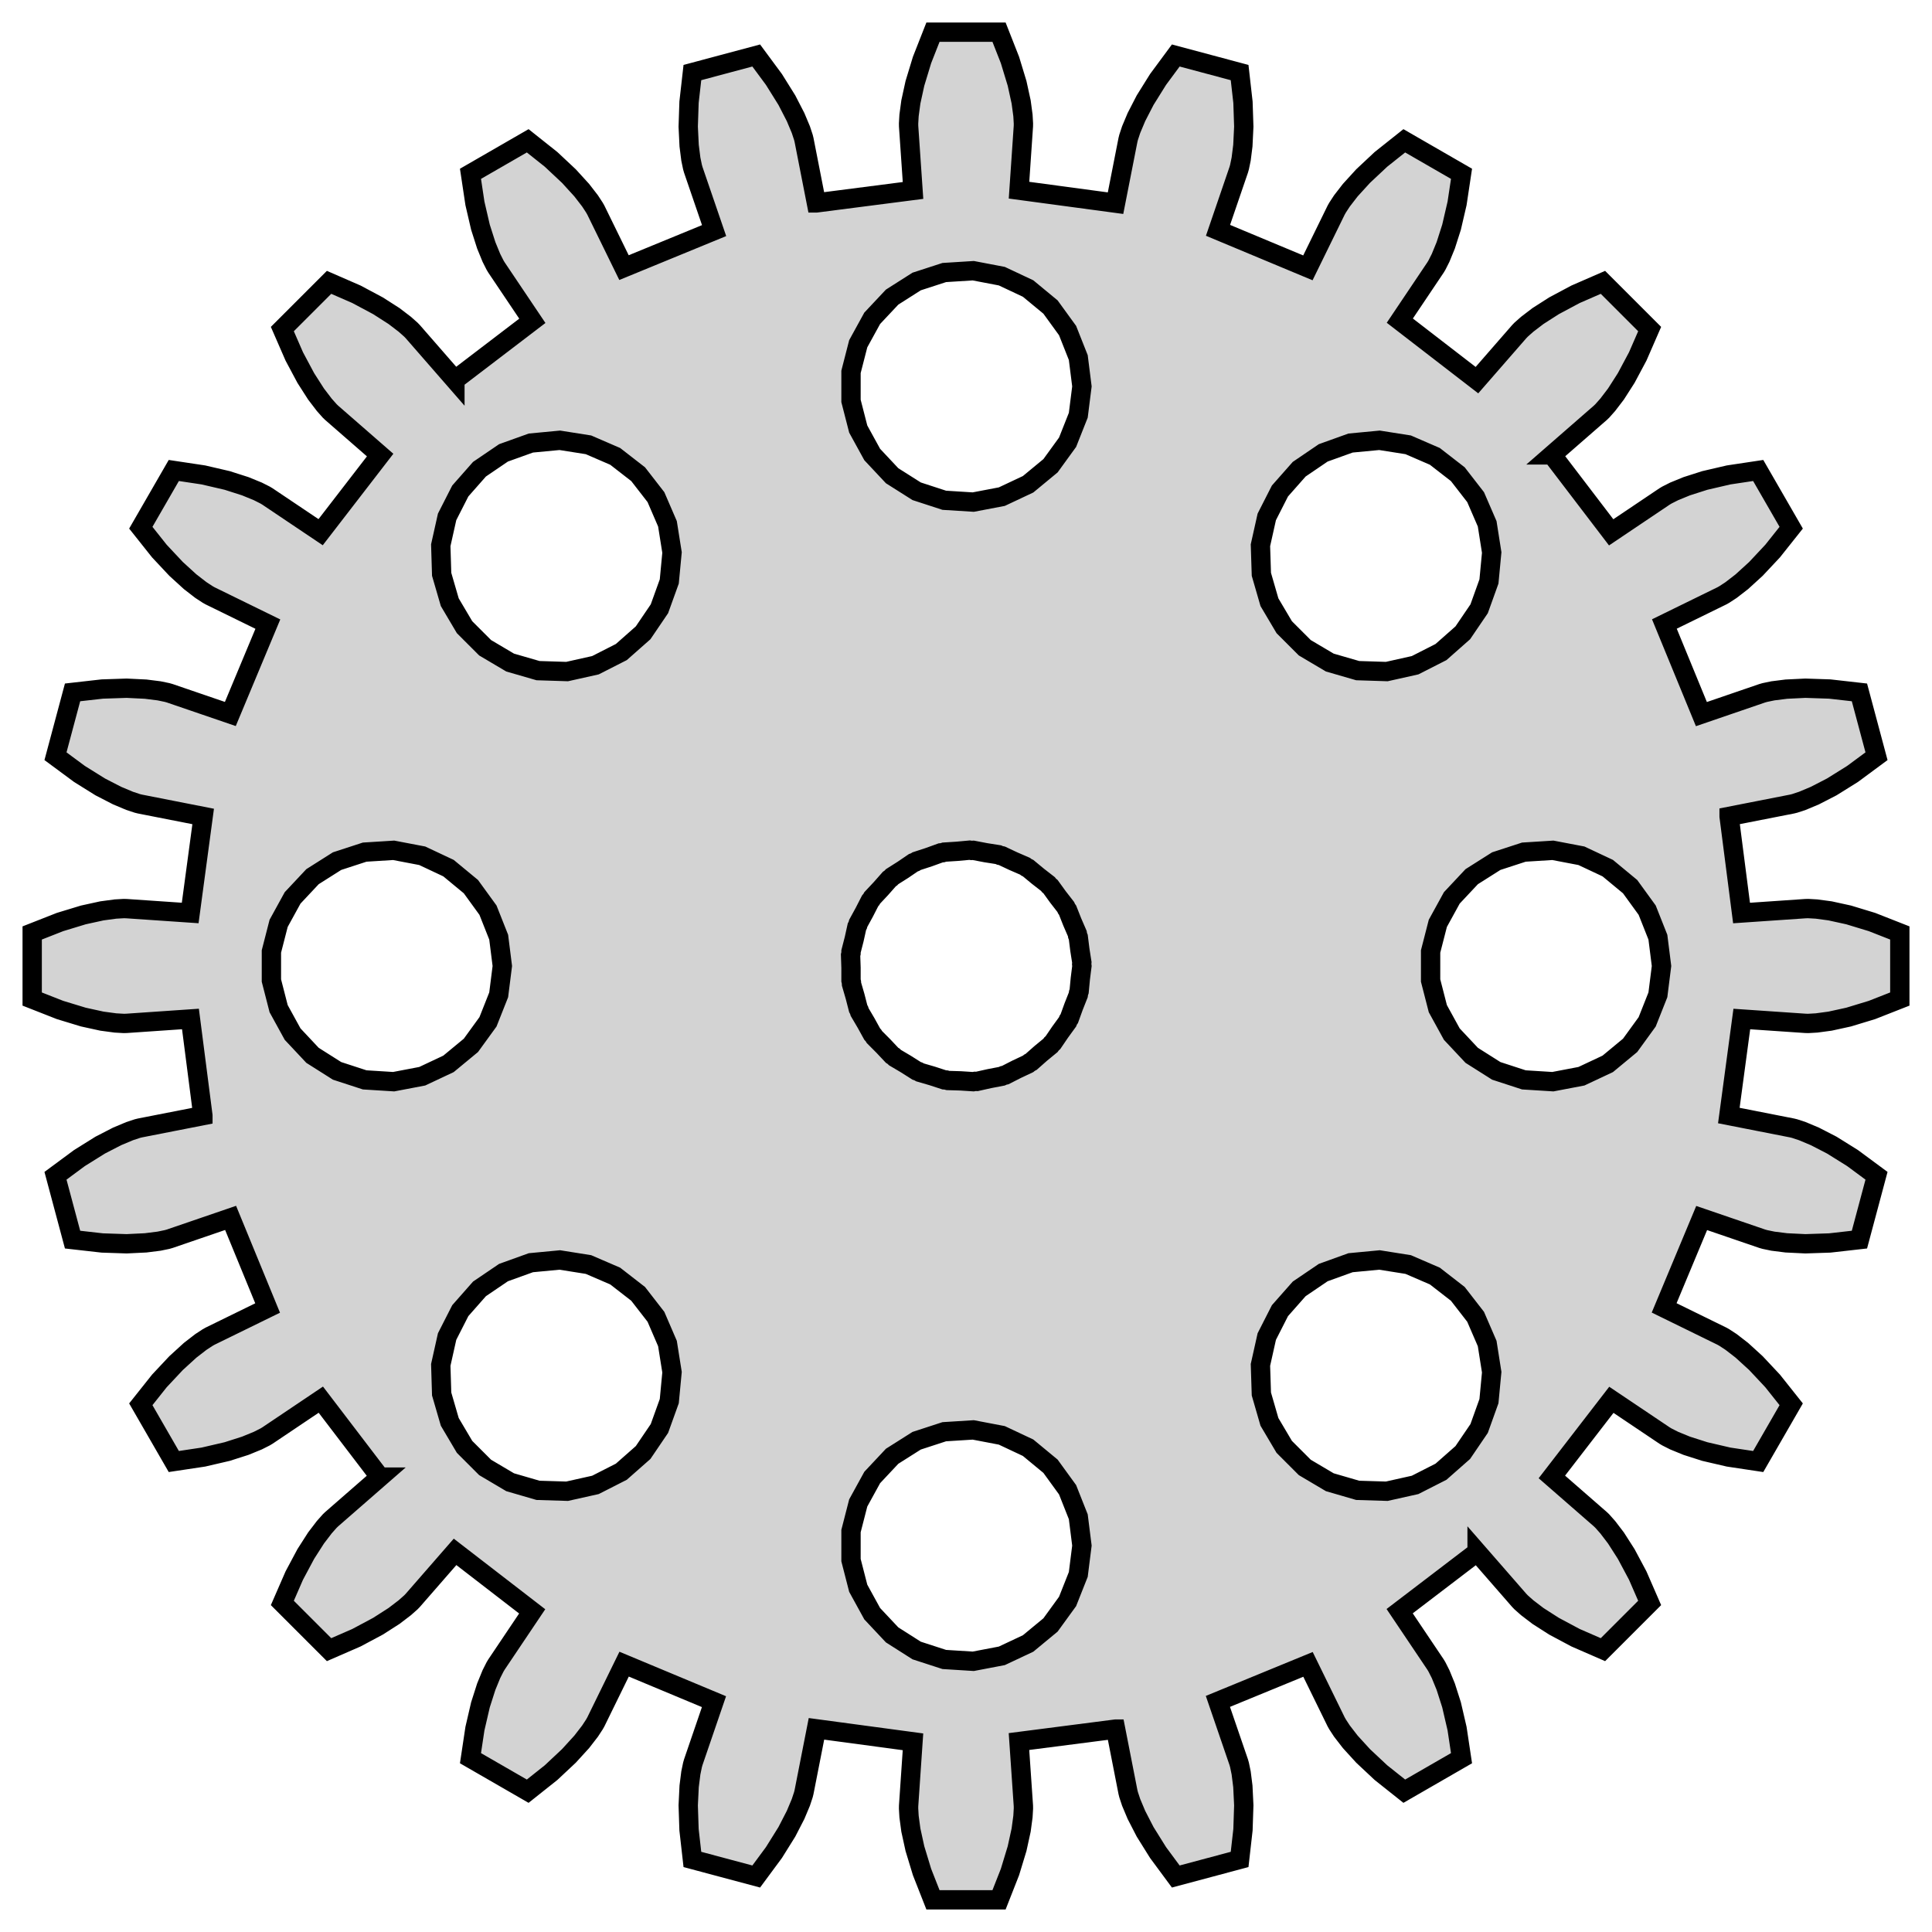
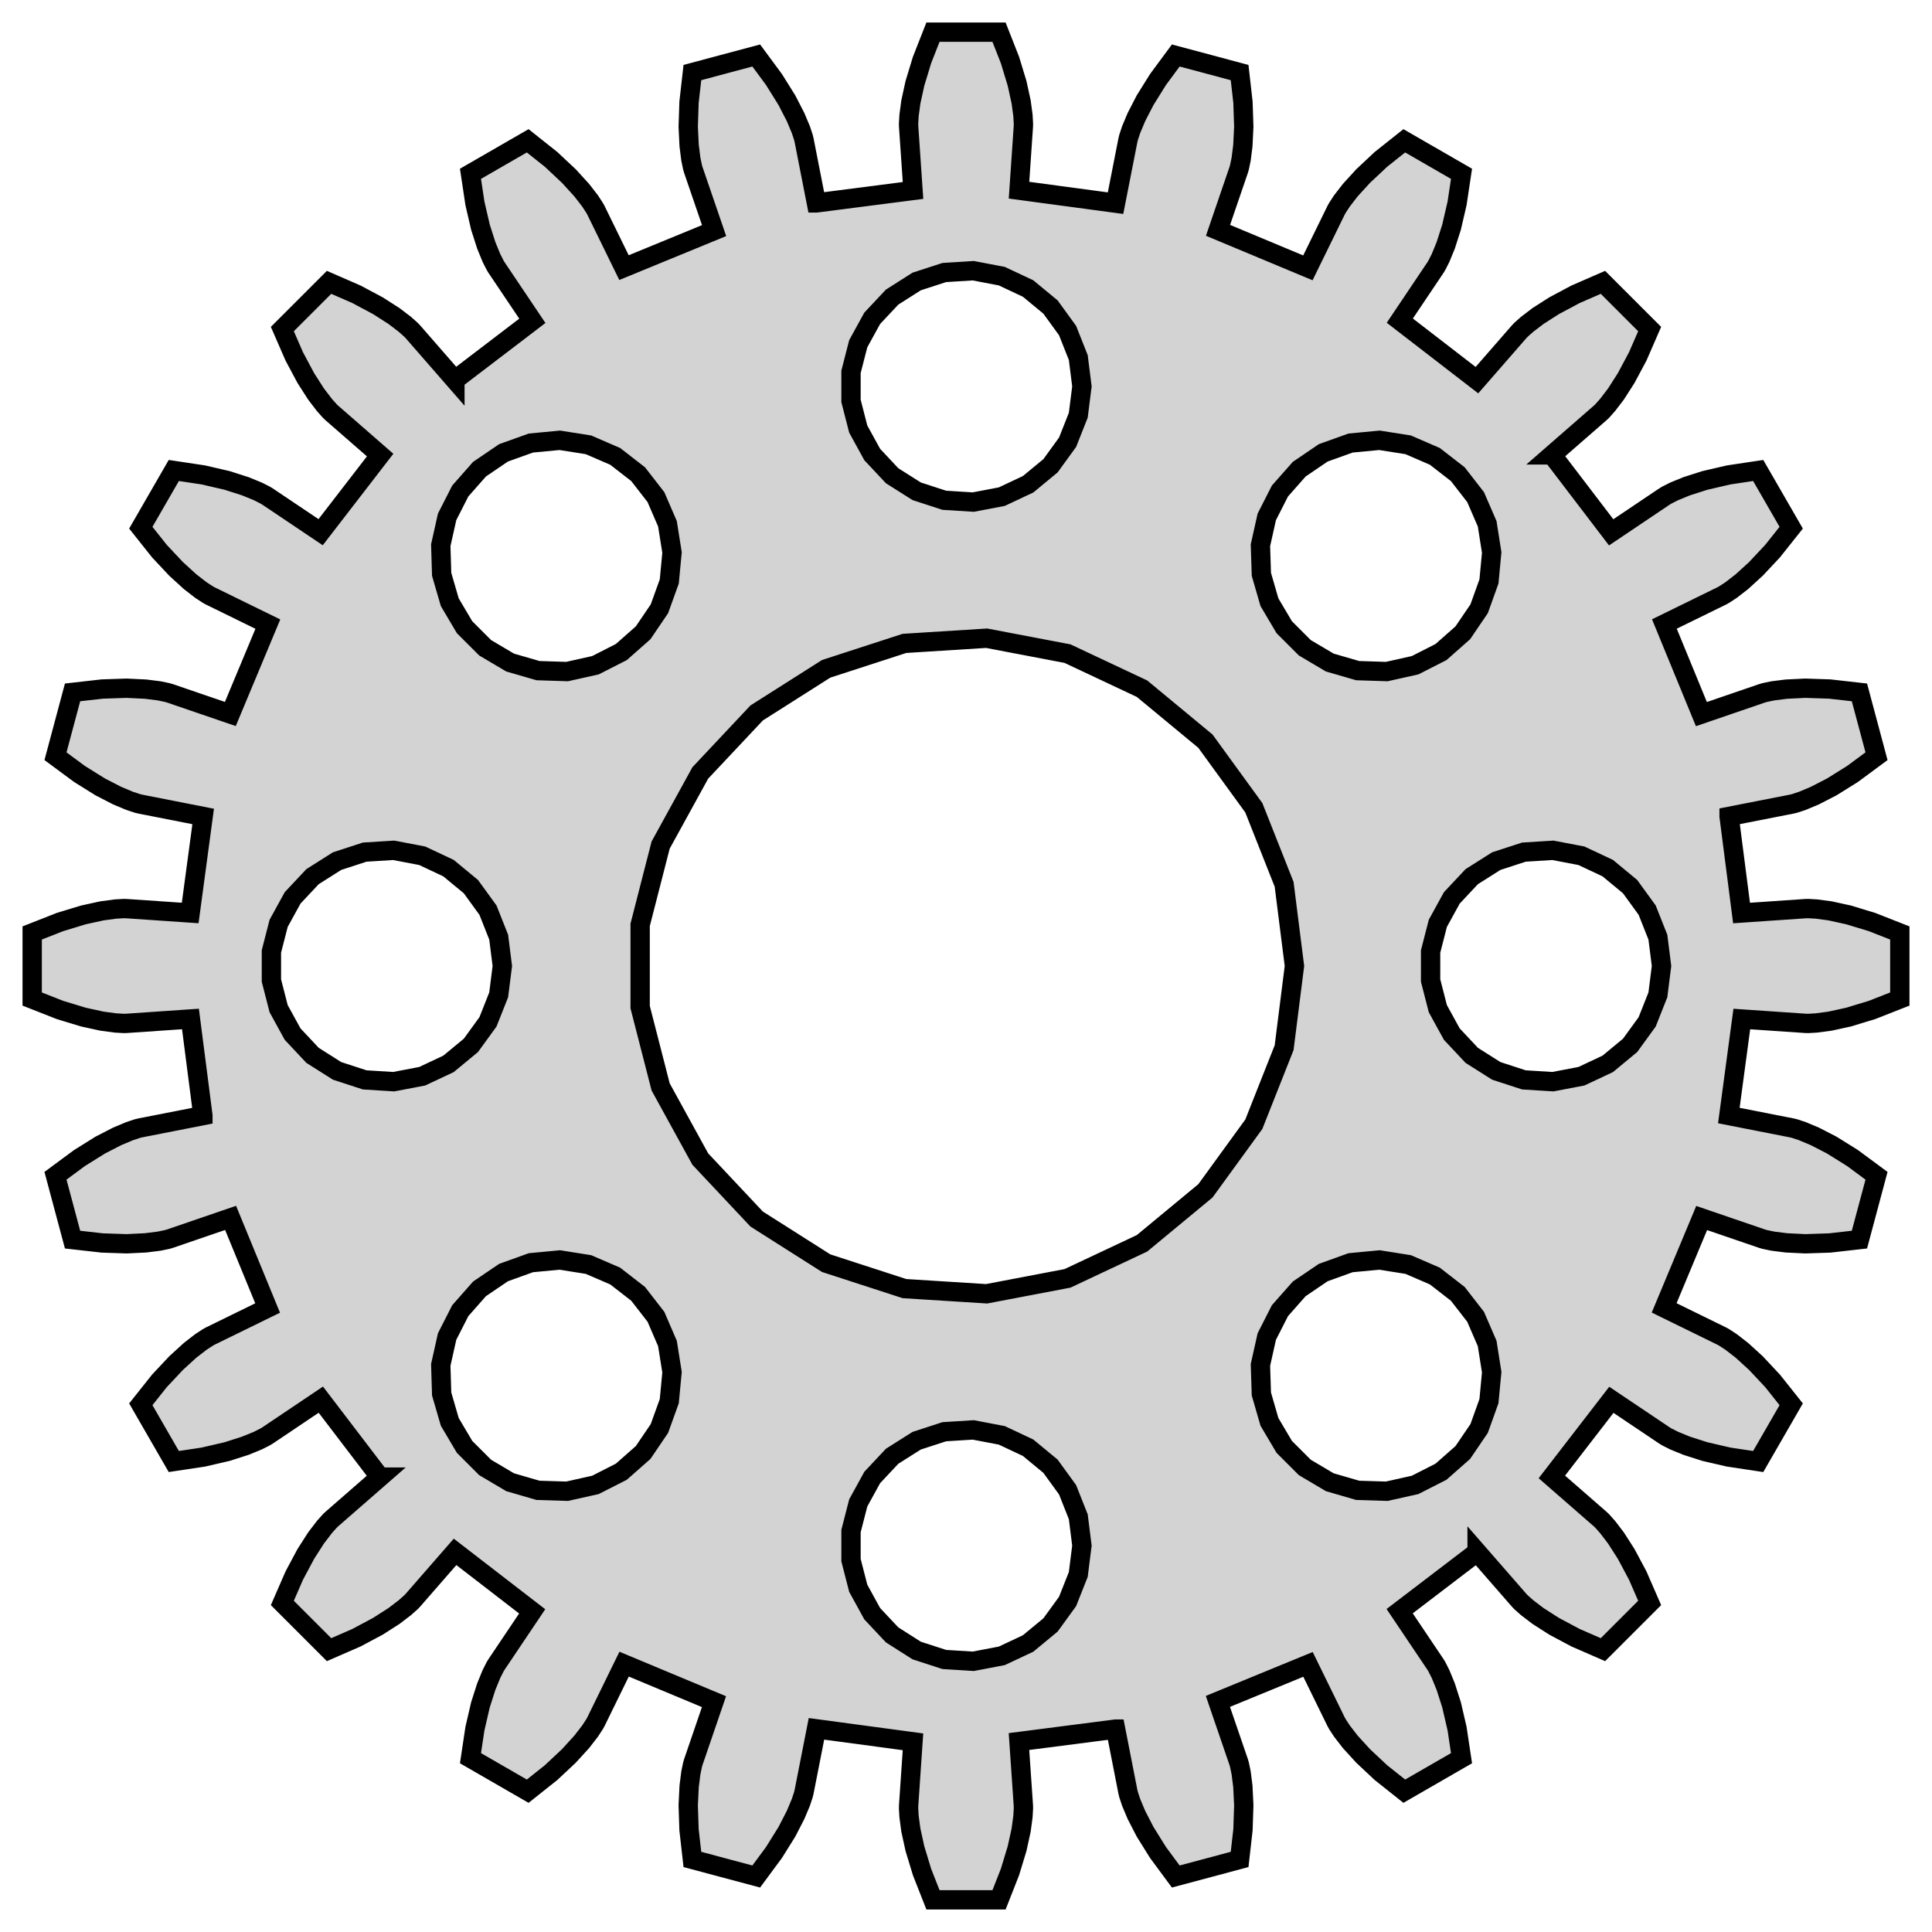
<svg xmlns="http://www.w3.org/2000/svg" width="50mm" height="50mm" viewBox="-25 -25 50 50" version="1.1">
-   <path d=" M 1.138,23.447 L 1.322,22.842 L 1.427,22.362 L 1.474,22.013 L 1.486,21.803 L 1.485,21.733  L 1.371,20.071 L 3.871,19.749 L 3.872,19.749 L 4.191,21.376 L 4.208,21.445 L 4.274,21.645  L 4.41,21.969 L 4.635,22.406 L 4.97,22.943 L 5.429,23.564 L 7.081,23.122 L 7.168,22.354  L 7.189,21.722 L 7.165,21.23 L 7.121,20.882 L 7.078,20.675 L 7.059,20.608 L 6.519,19.032  L 8.851,18.074 L 8.851,18.074 L 9.58,19.563 L 9.615,19.625 L 9.73,19.801 L 9.945,20.079  L 10.277,20.443 L 10.738,20.875 L 11.343,21.356 L 12.824,20.502 L 12.709,19.737 L 12.566,19.121  L 12.416,18.652 L 12.283,18.327 L 12.188,18.139 L 12.152,18.079 L 11.223,16.697 L 13.227,15.168  L 13.227,15.167 L 14.317,16.417 L 14.366,16.468 L 14.524,16.608 L 14.803,16.821 L 15.217,17.086  L 15.775,17.384 L 16.484,17.693 L 17.693,16.484 L 17.384,15.775 L 17.086,15.217 L 16.821,14.803  L 16.608,14.524 L 16.468,14.366 L 16.417,14.317 L 15.162,13.223 L 16.702,11.227 L 16.702,11.227  L 18.079,12.152 L 18.139,12.188 L 18.327,12.283 L 18.652,12.416 L 19.121,12.566 L 19.737,12.709  L 20.502,12.824 L 21.356,11.343 L 20.875,10.738 L 20.443,10.277 L 20.079,9.945 L 19.801,9.73  L 19.625,9.615 L 19.563,9.58 L 18.068,8.848 L 19.039,6.522 L 19.039,6.522 L 20.608,7.059  L 20.675,7.078 L 20.882,7.121 L 21.23,7.165 L 21.722,7.189 L 22.354,7.168 L 23.122,7.081  L 23.564,5.429 L 22.943,4.97 L 22.406,4.635 L 21.969,4.41 L 21.645,4.274 L 21.445,4.208  L 21.376,4.191 L 19.742,3.87 L 20.078,1.372 L 20.078,1.372 L 21.733,1.485 L 21.803,1.486  L 22.013,1.474 L 22.362,1.427 L 22.842,1.322 L 23.447,1.138 L 24.167,0.855 L 24.167,-0.855  L 23.447,-1.138 L 22.842,-1.322 L 22.362,-1.427 L 22.013,-1.474 L 21.803,-1.486 L 21.733,-1.485  L 20.071,-1.371 L 19.749,-3.871 L 19.749,-3.872 L 21.376,-4.191 L 21.445,-4.208 L 21.645,-4.274  L 21.969,-4.41 L 22.406,-4.635 L 22.943,-4.97 L 23.564,-5.429 L 23.122,-7.081 L 22.354,-7.168  L 21.722,-7.189 L 21.23,-7.165 L 20.882,-7.121 L 20.675,-7.078 L 20.608,-7.059 L 19.032,-6.519  L 18.074,-8.851 L 18.074,-8.851 L 19.563,-9.58 L 19.625,-9.615 L 19.801,-9.73 L 20.079,-9.945  L 20.443,-10.277 L 20.875,-10.738 L 21.356,-11.343 L 20.502,-12.824 L 19.737,-12.709 L 19.121,-12.566  L 18.652,-12.416 L 18.327,-12.283 L 18.139,-12.188 L 18.079,-12.152 L 16.697,-11.223 L 15.168,-13.227  L 15.167,-13.227 L 16.417,-14.317 L 16.468,-14.366 L 16.608,-14.524 L 16.821,-14.803 L 17.086,-15.217  L 17.384,-15.775 L 17.693,-16.484 L 16.484,-17.693 L 15.775,-17.384 L 15.217,-17.086 L 14.803,-16.821  L 14.524,-16.608 L 14.366,-16.468 L 14.317,-16.417 L 13.223,-15.162 L 11.227,-16.702 L 11.227,-16.702  L 12.152,-18.079 L 12.188,-18.139 L 12.283,-18.327 L 12.416,-18.652 L 12.566,-19.121 L 12.709,-19.737  L 12.824,-20.502 L 11.343,-21.356 L 10.738,-20.875 L 10.277,-20.443 L 9.945,-20.079 L 9.73,-19.801  L 9.615,-19.625 L 9.58,-19.563 L 8.848,-18.068 L 6.522,-19.039 L 6.522,-19.039 L 7.059,-20.608  L 7.078,-20.675 L 7.121,-20.882 L 7.165,-21.23 L 7.189,-21.722 L 7.168,-22.354 L 7.081,-23.122  L 5.429,-23.564 L 4.97,-22.943 L 4.635,-22.406 L 4.41,-21.969 L 4.274,-21.645 L 4.208,-21.445  L 4.191,-21.376 L 3.87,-19.742 L 1.372,-20.078 L 1.372,-20.078 L 1.485,-21.733 L 1.486,-21.803  L 1.474,-22.013 L 1.427,-22.362 L 1.322,-22.842 L 1.138,-23.447 L 0.855,-24.167 L -0.855,-24.167  L -1.138,-23.447 L -1.322,-22.842 L -1.427,-22.362 L -1.474,-22.013 L -1.486,-21.803 L -1.485,-21.733  L -1.371,-20.071 L -3.871,-19.749 L -3.872,-19.749 L -4.191,-21.376 L -4.208,-21.445 L -4.274,-21.645  L -4.41,-21.969 L -4.635,-22.406 L -4.97,-22.943 L -5.429,-23.564 L -7.081,-23.122 L -7.168,-22.354  L -7.189,-21.722 L -7.165,-21.23 L -7.121,-20.882 L -7.078,-20.675 L -7.059,-20.608 L -6.519,-19.032  L -8.851,-18.074 L -8.851,-18.074 L -9.58,-19.563 L -9.615,-19.625 L -9.73,-19.801 L -9.945,-20.079  L -10.277,-20.443 L -10.738,-20.875 L -11.343,-21.356 L -12.824,-20.502 L -12.709,-19.737 L -12.566,-19.121  L -12.416,-18.652 L -12.283,-18.327 L -12.188,-18.139 L -12.152,-18.079 L -11.223,-16.697 L -13.227,-15.168  L -13.227,-15.167 L -14.317,-16.417 L -14.366,-16.468 L -14.524,-16.608 L -14.803,-16.821 L -15.217,-17.086  L -15.775,-17.384 L -16.484,-17.693 L -17.693,-16.484 L -17.384,-15.775 L -17.086,-15.217 L -16.821,-14.803  L -16.608,-14.524 L -16.468,-14.366 L -16.417,-14.317 L -15.162,-13.223 L -16.702,-11.227 L -16.702,-11.227  L -18.079,-12.152 L -18.139,-12.188 L -18.327,-12.283 L -18.652,-12.416 L -19.121,-12.566 L -19.737,-12.709  L -20.502,-12.824 L -21.356,-11.343 L -20.875,-10.738 L -20.443,-10.277 L -20.079,-9.945 L -19.801,-9.73  L -19.625,-9.615 L -19.563,-9.58 L -18.068,-8.848 L -19.039,-6.522 L -19.039,-6.522 L -20.608,-7.059  L -20.675,-7.078 L -20.882,-7.121 L -21.23,-7.165 L -21.722,-7.189 L -22.354,-7.168 L -23.122,-7.081  L -23.564,-5.429 L -22.943,-4.97 L -22.406,-4.635 L -21.969,-4.41 L -21.645,-4.274 L -21.445,-4.208  L -21.376,-4.191 L -19.742,-3.87 L -20.078,-1.372 L -20.078,-1.372 L -21.733,-1.485 L -21.803,-1.486  L -22.013,-1.474 L -22.362,-1.427 L -22.842,-1.322 L -23.447,-1.138 L -24.167,-0.855 L -24.167,0.855  L -23.447,1.138 L -22.842,1.322 L -22.362,1.427 L -22.013,1.474 L -21.803,1.486 L -21.733,1.485  L -20.071,1.371 L -19.749,3.871 L -19.749,3.872 L -21.376,4.191 L -21.445,4.208 L -21.645,4.274  L -21.969,4.41 L -22.406,4.635 L -22.943,4.97 L -23.564,5.429 L -23.122,7.081 L -22.354,7.168  L -21.722,7.189 L -21.23,7.165 L -20.882,7.121 L -20.675,7.078 L -20.608,7.059 L -19.032,6.519  L -18.074,8.851 L -18.074,8.851 L -19.563,9.58 L -19.625,9.615 L -19.801,9.73 L -20.079,9.945  L -20.443,10.277 L -20.875,10.738 L -21.356,11.343 L -20.502,12.824 L -19.737,12.709 L -19.121,12.566  L -18.652,12.416 L -18.327,12.283 L -18.139,12.188 L -18.079,12.152 L -16.697,11.223 L -15.168,13.227  L -15.167,13.227 L -16.417,14.317 L -16.468,14.366 L -16.608,14.524 L -16.821,14.803 L -17.086,15.217  L -17.384,15.775 L -17.693,16.484 L -16.484,17.693 L -15.775,17.384 L -15.217,17.086 L -14.803,16.821  L -14.524,16.608 L -14.366,16.468 L -14.317,16.417 L -13.223,15.162 L -11.227,16.702 L -11.227,16.702  L -12.152,18.079 L -12.188,18.139 L -12.283,18.327 L -12.416,18.652 L -12.566,19.121 L -12.709,19.737  L -12.824,20.502 L -11.343,21.356 L -10.738,20.875 L -10.277,20.443 L -9.945,20.079 L -9.73,19.801  L -9.615,19.625 L -9.58,19.563 L -8.848,18.068 L -6.522,19.039 L -6.522,19.039 L -7.059,20.608  L -7.078,20.675 L -7.121,20.882 L -7.165,21.23 L -7.189,21.722 L -7.168,22.354 L -7.081,23.122  L -5.429,23.564 L -4.97,22.943 L -4.635,22.406 L -4.41,21.969 L -4.274,21.645 L -4.208,21.445  L -4.191,21.376 L -3.87,19.742 L -1.372,20.078 L -1.372,20.078 L -1.485,21.733 L -1.486,21.803  L -1.474,22.013 L -1.427,22.362 L -1.322,22.842 L -1.138,23.447 L -0.855,24.167 L 0.855,24.167  z M -0.562,-12.053 L -1.277,-12.286 L -1.912,-12.688 L -2.427,-13.237 L -2.789,-13.896 L -2.976,-14.624  L -2.976,-15.376 L -2.789,-16.104 L -2.427,-16.763 L -1.912,-17.311 L -1.277,-17.715 L -0.562,-17.947  L 0.188,-17.994 L 0.927,-17.853 L 1.607,-17.533 L 2.187,-17.054 L 2.629,-16.445 L 2.906,-15.746  L 3,-15 L 2.906,-14.254 L 2.629,-13.555 L 2.187,-12.946 L 1.607,-12.467 L 0.927,-12.147  L 0.188,-12.006 z M 10.137,-7.644 L 9.415,-7.853 L 8.768,-8.236 L 8.236,-8.768 L 7.853,-9.415 L 7.644,-10.137  L 7.62,-10.889 L 7.784,-11.623 L 8.125,-12.293 L 8.623,-12.857 L 9.245,-13.28 L 9.952,-13.534  L 10.701,-13.605 L 11.444,-13.488 L 12.134,-13.189 L 12.728,-12.728 L 13.189,-12.134 L 13.488,-11.444  L 13.605,-10.701 L 13.534,-9.952 L 13.28,-9.245 L 12.857,-8.623 L 12.293,-8.125 L 11.623,-7.784  L 10.889,-7.62 z M -11.076,-7.644 L -11.798,-7.853 L -12.445,-8.236 L -12.977,-8.768 L -13.36,-9.415 L -13.57,-10.137  L -13.593,-10.889 L -13.429,-11.623 L -13.088,-12.293 L -12.591,-12.857 L -11.969,-13.28 L -11.261,-13.534  L -10.512,-13.605 L -9.77,-13.488 L -9.079,-13.189 L -8.485,-12.728 L -8.024,-12.134 L -7.726,-11.444  L -7.608,-10.701 L -7.679,-9.952 L -7.934,-9.245 L -8.356,-8.623 L -8.92,-8.125 L -9.59,-7.784  L -10.324,-7.62 z M -0.14,2.973 L -0.469,2.963 L -0.515,2.95 L -0.562,2.947 L -0.875,2.845 L -1.191,2.753  L -1.232,2.729 L -1.277,2.714 L -1.555,2.538 L -1.839,2.37 L -1.872,2.337 L -1.912,2.312  L -2.138,2.072 L -2.37,1.839 L -2.395,1.798 L -2.427,1.763 L -2.586,1.475 L -2.753,1.191  L -2.766,1.146 L -2.789,1.104 L -2.871,0.785 L -2.963,0.469 L -2.965,0.422 L -2.976,0.376  L -2.976,0.047 L -2.987,-0.282 L -2.976,-0.329 L -2.976,-0.376 L -2.894,-0.695 L -2.823,-1.016  L -2.801,-1.058 L -2.789,-1.104 L -2.631,-1.393 L -2.481,-1.686 L -2.45,-1.722 L -2.427,-1.763  L -2.202,-2.003 L -1.984,-2.25 L -1.945,-2.277 L -1.912,-2.312 L -1.634,-2.488 L -1.362,-2.673  L -1.317,-2.689 L -1.277,-2.714 L -0.964,-2.816 L -0.654,-2.928 L -0.607,-2.932 L -0.562,-2.947  L -0.234,-2.968 L 0.094,-2.998 L 0.141,-2.991 L 0.188,-2.994 L 0.512,-2.932 L 0.837,-2.881  L 0.88,-2.862 L 0.927,-2.853 L 1.225,-2.713 L 1.527,-2.582 L 1.565,-2.553 L 1.607,-2.533  L 1.861,-2.323 L 2.121,-2.121 L 2.15,-2.084 L 2.187,-2.054 L 2.38,-1.787 L 2.582,-1.527  L 2.601,-1.484 L 2.629,-1.445 L 2.75,-1.139 L 2.881,-0.837 L 2.888,-0.79 L 2.906,-0.746  L 2.947,-0.419 L 2.998,-0.094 L 2.994,-0.047 L 3,-0 L 2.959,0.327 L 2.928,0.654  L 2.912,0.699 L 2.906,0.746 L 2.785,1.052 L 2.673,1.362 L 2.646,1.401 L 2.629,1.445  L 2.435,1.712 L 2.25,1.984 L 2.215,2.015 L 2.187,2.054 L 1.933,2.263 L 1.686,2.481  L 1.644,2.503 L 1.607,2.533 L 1.31,2.673 L 1.016,2.823 L 0.97,2.833 L 0.927,2.853  L 0.604,2.915 L 0.282,2.987 L 0.235,2.985 L 0.188,2.994 z M -15.562,2.947 L -16.277,2.714 L -16.912,2.312 L -17.427,1.763 L -17.789,1.104 L -17.976,0.376  L -17.976,-0.376 L -17.789,-1.104 L -17.427,-1.763 L -16.912,-2.312 L -16.277,-2.714 L -15.562,-2.947  L -14.812,-2.994 L -14.073,-2.853 L -13.393,-2.533 L -12.813,-2.054 L -12.371,-1.445 L -12.094,-0.746  L -12,-0 L -12.094,0.746 L -12.371,1.445 L -12.813,2.054 L -13.393,2.533 L -14.073,2.853  L -14.812,2.994 z M 14.438,2.947 L 13.723,2.714 L 13.088,2.312 L 12.573,1.763 L 12.211,1.104 L 12.024,0.376  L 12.024,-0.376 L 12.211,-1.104 L 12.573,-1.763 L 13.088,-2.312 L 13.723,-2.714 L 14.438,-2.947  L 15.188,-2.994 L 15.927,-2.853 L 16.608,-2.533 L 17.187,-2.054 L 17.629,-1.445 L 17.906,-0.746  L 18,-0 L 17.906,0.746 L 17.629,1.445 L 17.187,2.054 L 16.608,2.533 L 15.927,2.853  L 15.188,2.994 z M 10.137,13.57 L 9.415,13.36 L 8.768,12.977 L 8.236,12.445 L 7.853,11.798 L 7.644,11.076  L 7.62,10.324 L 7.784,9.59 L 8.125,8.92 L 8.623,8.356 L 9.245,7.934 L 9.952,7.679  L 10.701,7.608 L 11.444,7.726 L 12.134,8.024 L 12.728,8.485 L 13.189,9.079 L 13.488,9.77  L 13.605,10.512 L 13.534,11.261 L 13.28,11.969 L 12.857,12.591 L 12.293,13.088 L 11.623,13.429  L 10.889,13.593 z M -11.076,13.57 L -11.798,13.36 L -12.445,12.977 L -12.977,12.445 L -13.36,11.798 L -13.57,11.076  L -13.593,10.324 L -13.429,9.59 L -13.088,8.92 L -12.591,8.356 L -11.969,7.934 L -11.261,7.679  L -10.512,7.608 L -9.77,7.726 L -9.079,8.024 L -8.485,8.485 L -8.024,9.079 L -7.726,9.77  L -7.608,10.512 L -7.679,11.261 L -7.934,11.969 L -8.356,12.591 L -8.92,13.088 L -9.59,13.429  L -10.324,13.593 z M -0.562,17.947 L -1.277,17.715 L -1.912,17.311 L -2.427,16.763 L -2.789,16.104 L -2.976,15.376  L -2.976,14.624 L -2.789,13.896 L -2.427,13.237 L -1.912,12.688 L -1.277,12.286 L -0.562,12.053  L 0.188,12.006 L 0.927,12.147 L 1.607,12.467 L 2.187,12.946 L 2.629,13.555 L 2.906,14.254  L 3,15 L 2.906,15.746 L 2.629,16.445 L 2.187,17.054 L 1.607,17.533 L 0.927,17.853  L 0.188,17.994 z " stroke="black" fill="lightgray" stroke-width="0.5" />
+   <path d=" M 1.138,23.447 L 1.322,22.842 L 1.427,22.362 L 1.474,22.013 L 1.486,21.803 L 1.485,21.733  L 1.371,20.071 L 3.871,19.749 L 3.872,19.749 L 4.191,21.376 L 4.208,21.445 L 4.274,21.645  L 4.41,21.969 L 4.635,22.406 L 4.97,22.943 L 5.429,23.564 L 7.081,23.122 L 7.168,22.354  L 7.189,21.722 L 7.165,21.23 L 7.121,20.882 L 7.078,20.675 L 7.059,20.608 L 6.519,19.032  L 8.851,18.074 L 8.851,18.074 L 9.58,19.563 L 9.615,19.625 L 9.73,19.801 L 9.945,20.079  L 10.277,20.443 L 10.738,20.875 L 11.343,21.356 L 12.824,20.502 L 12.709,19.737 L 12.566,19.121  L 12.416,18.652 L 12.283,18.327 L 12.188,18.139 L 12.152,18.079 L 11.223,16.697 L 13.227,15.168  L 13.227,15.167 L 14.317,16.417 L 14.366,16.468 L 14.524,16.608 L 14.803,16.821 L 15.217,17.086  L 15.775,17.384 L 16.484,17.693 L 17.693,16.484 L 17.384,15.775 L 17.086,15.217 L 16.821,14.803  L 16.608,14.524 L 16.468,14.366 L 16.417,14.317 L 15.162,13.223 L 16.702,11.227 L 16.702,11.227  L 18.079,12.152 L 18.139,12.188 L 18.327,12.283 L 18.652,12.416 L 19.121,12.566 L 19.737,12.709  L 20.502,12.824 L 21.356,11.343 L 20.875,10.738 L 20.443,10.277 L 20.079,9.945 L 19.801,9.73  L 19.625,9.615 L 19.563,9.58 L 18.068,8.848 L 19.039,6.522 L 19.039,6.522 L 20.608,7.059  L 20.675,7.078 L 20.882,7.121 L 21.23,7.165 L 21.722,7.189 L 22.354,7.168 L 23.122,7.081  L 23.564,5.429 L 22.943,4.97 L 22.406,4.635 L 21.969,4.41 L 21.645,4.274 L 21.445,4.208  L 21.376,4.191 L 19.742,3.87 L 20.078,1.372 L 20.078,1.372 L 21.733,1.485 L 21.803,1.486  L 22.013,1.474 L 22.362,1.427 L 22.842,1.322 L 23.447,1.138 L 24.167,0.855 L 24.167,-0.855  L 23.447,-1.138 L 22.842,-1.322 L 22.362,-1.427 L 22.013,-1.474 L 21.803,-1.486 L 21.733,-1.485  L 20.071,-1.371 L 19.749,-3.871 L 19.749,-3.872 L 21.376,-4.191 L 21.445,-4.208 L 21.645,-4.274  L 21.969,-4.41 L 22.406,-4.635 L 22.943,-4.97 L 23.564,-5.429 L 23.122,-7.081 L 22.354,-7.168  L 21.722,-7.189 L 21.23,-7.165 L 20.882,-7.121 L 20.675,-7.078 L 20.608,-7.059 L 19.032,-6.519  L 18.074,-8.851 L 18.074,-8.851 L 19.563,-9.58 L 19.625,-9.615 L 19.801,-9.73 L 20.079,-9.945  L 20.443,-10.277 L 20.875,-10.738 L 21.356,-11.343 L 20.502,-12.824 L 19.737,-12.709 L 19.121,-12.566  L 18.652,-12.416 L 18.327,-12.283 L 18.139,-12.188 L 18.079,-12.152 L 16.697,-11.223 L 15.168,-13.227  L 15.167,-13.227 L 16.417,-14.317 L 16.468,-14.366 L 16.608,-14.524 L 16.821,-14.803 L 17.086,-15.217  L 17.384,-15.775 L 17.693,-16.484 L 16.484,-17.693 L 15.775,-17.384 L 15.217,-17.086 L 14.803,-16.821  L 14.524,-16.608 L 14.366,-16.468 L 14.317,-16.417 L 13.223,-15.162 L 11.227,-16.702 L 11.227,-16.702  L 12.152,-18.079 L 12.188,-18.139 L 12.283,-18.327 L 12.416,-18.652 L 12.566,-19.121 L 12.709,-19.737  L 12.824,-20.502 L 11.343,-21.356 L 10.738,-20.875 L 10.277,-20.443 L 9.945,-20.079 L 9.73,-19.801  L 9.615,-19.625 L 9.58,-19.563 L 8.848,-18.068 L 6.522,-19.039 L 6.522,-19.039 L 7.059,-20.608  L 7.078,-20.675 L 7.121,-20.882 L 7.165,-21.23 L 7.189,-21.722 L 7.168,-22.354 L 7.081,-23.122  L 5.429,-23.564 L 4.97,-22.943 L 4.635,-22.406 L 4.41,-21.969 L 4.274,-21.645 L 4.208,-21.445  L 4.191,-21.376 L 3.87,-19.742 L 1.372,-20.078 L 1.372,-20.078 L 1.485,-21.733 L 1.486,-21.803  L 1.474,-22.013 L 1.427,-22.362 L 1.322,-22.842 L 1.138,-23.447 L 0.855,-24.167 L -0.855,-24.167  L -1.138,-23.447 L -1.322,-22.842 L -1.427,-22.362 L -1.474,-22.013 L -1.486,-21.803 L -1.485,-21.733  L -1.371,-20.071 L -3.871,-19.749 L -3.872,-19.749 L -4.191,-21.376 L -4.208,-21.445 L -4.274,-21.645  L -4.41,-21.969 L -4.635,-22.406 L -4.97,-22.943 L -5.429,-23.564 L -7.081,-23.122 L -7.168,-22.354  L -7.189,-21.722 L -7.165,-21.23 L -7.121,-20.882 L -7.078,-20.675 L -7.059,-20.608 L -6.519,-19.032  L -8.851,-18.074 L -8.851,-18.074 L -9.58,-19.563 L -9.615,-19.625 L -9.73,-19.801 L -9.945,-20.079  L -10.277,-20.443 L -10.738,-20.875 L -11.343,-21.356 L -12.824,-20.502 L -12.709,-19.737 L -12.566,-19.121  L -12.416,-18.652 L -12.283,-18.327 L -12.188,-18.139 L -12.152,-18.079 L -11.223,-16.697 L -13.227,-15.168  L -13.227,-15.167 L -14.317,-16.417 L -14.366,-16.468 L -14.524,-16.608 L -14.803,-16.821 L -15.217,-17.086  L -15.775,-17.384 L -16.484,-17.693 L -17.693,-16.484 L -17.384,-15.775 L -17.086,-15.217 L -16.821,-14.803  L -16.608,-14.524 L -16.468,-14.366 L -16.417,-14.317 L -15.162,-13.223 L -16.702,-11.227 L -16.702,-11.227  L -18.079,-12.152 L -18.139,-12.188 L -18.327,-12.283 L -18.652,-12.416 L -19.121,-12.566 L -19.737,-12.709  L -20.502,-12.824 L -21.356,-11.343 L -20.875,-10.738 L -20.443,-10.277 L -20.079,-9.945 L -19.801,-9.73  L -19.625,-9.615 L -19.563,-9.58 L -18.068,-8.848 L -19.039,-6.522 L -19.039,-6.522 L -20.608,-7.059  L -20.675,-7.078 L -20.882,-7.121 L -21.23,-7.165 L -21.722,-7.189 L -22.354,-7.168 L -23.122,-7.081  L -23.564,-5.429 L -22.943,-4.97 L -22.406,-4.635 L -21.969,-4.41 L -21.645,-4.274 L -21.445,-4.208  L -21.376,-4.191 L -19.742,-3.87 L -20.078,-1.372 L -20.078,-1.372 L -21.733,-1.485 L -21.803,-1.486  L -22.013,-1.474 L -22.362,-1.427 L -22.842,-1.322 L -23.447,-1.138 L -24.167,-0.855 L -24.167,0.855  L -23.447,1.138 L -22.842,1.322 L -22.362,1.427 L -22.013,1.474 L -21.803,1.486 L -21.733,1.485  L -20.071,1.371 L -19.749,3.871 L -19.749,3.872 L -21.376,4.191 L -21.445,4.208 L -21.645,4.274  L -21.969,4.41 L -22.406,4.635 L -22.943,4.97 L -23.564,5.429 L -23.122,7.081 L -22.354,7.168  L -21.722,7.189 L -21.23,7.165 L -20.882,7.121 L -20.675,7.078 L -20.608,7.059 L -19.032,6.519  L -18.074,8.851 L -18.074,8.851 L -19.563,9.58 L -19.625,9.615 L -19.801,9.73 L -20.079,9.945  L -20.443,10.277 L -20.875,10.738 L -21.356,11.343 L -20.502,12.824 L -19.737,12.709 L -19.121,12.566  L -18.652,12.416 L -18.327,12.283 L -18.139,12.188 L -18.079,12.152 L -16.697,11.223 L -15.168,13.227  L -15.167,13.227 L -16.417,14.317 L -16.468,14.366 L -16.608,14.524 L -16.821,14.803 L -17.086,15.217  L -17.384,15.775 L -17.693,16.484 L -16.484,17.693 L -15.775,17.384 L -15.217,17.086 L -14.803,16.821  L -14.524,16.608 L -14.366,16.468 L -14.317,16.417 L -13.223,15.162 L -11.227,16.702 L -11.227,16.702  L -12.152,18.079 L -12.188,18.139 L -12.283,18.327 L -12.416,18.652 L -12.566,19.121 L -12.709,19.737  L -12.824,20.502 L -11.343,21.356 L -10.738,20.875 L -10.277,20.443 L -9.945,20.079 L -9.73,19.801  L -9.615,19.625 L -9.58,19.563 L -8.848,18.068 L -6.522,19.039 L -6.522,19.039 L -7.059,20.608  L -7.078,20.675 L -7.121,20.882 L -7.165,21.23 L -7.189,21.722 L -7.168,22.354 L -7.081,23.122  L -5.429,23.564 L -4.97,22.943 L -4.635,22.406 L -4.41,21.969 L -4.274,21.645 L -4.208,21.445  L -4.191,21.376 L -3.87,19.742 L -1.372,20.078 L -1.372,20.078 L -1.485,21.733 L -1.486,21.803  L -1.474,22.013 L -1.427,22.362 L -1.322,22.842 L -1.138,23.447 L -0.855,24.167 L 0.855,24.167  z M -0.562,-12.053 L -1.277,-12.286 L -1.912,-12.688 L -2.427,-13.237 L -2.789,-13.896 L -2.976,-14.624  L -2.976,-15.376 L -2.789,-16.104 L -2.427,-16.763 L -1.912,-17.311 L -1.277,-17.715 L -0.562,-17.947  L 0.188,-17.994 L 0.927,-17.853 L 1.607,-17.533 L 2.187,-17.054 L 2.629,-16.445 L 2.906,-15.746  L 3,-15 L 2.906,-14.254 L 2.629,-13.555 L 2.187,-12.946 L 1.607,-12.467 L 0.927,-12.147  L 0.188,-12.006 z M -11.076,-7.644 L -11.798,-7.853 L -12.445,-8.236 L -12.977,-8.768 L -13.36,-9.415 L -13.57,-10.137  L -13.593,-10.889 L -13.429,-11.623 L -13.088,-12.293 L -12.591,-12.857 L -11.969,-13.28 L -11.261,-13.534  L -10.512,-13.605 L -9.77,-13.488 L -9.079,-13.189 L -8.485,-12.728 L -8.024,-12.134 L -7.726,-11.444  L -7.608,-10.701 L -7.679,-9.952 L -7.934,-9.245 L -8.356,-8.623 L -8.92,-8.125 L -9.59,-7.784  L -10.324,-7.62 z M 10.137,-7.644 L 9.415,-7.853 L 8.768,-8.236 L 8.236,-8.768 L 7.853,-9.415 L 7.644,-10.137  L 7.62,-10.889 L 7.784,-11.623 L 8.125,-12.293 L 8.623,-12.857 L 9.245,-13.28 L 9.952,-13.534  L 10.701,-13.605 L 11.444,-13.488 L 12.134,-13.189 L 12.728,-12.728 L 13.189,-12.134 L 13.488,-11.444  L 13.605,-10.701 L 13.534,-9.952 L 13.28,-9.245 L 12.857,-8.623 L 12.293,-8.125 L 11.623,-7.784  L 10.889,-7.62 z M -1.593,8.349 L -3.619,7.691 L -5.418,6.549 L -6.877,4.996 L -7.903,3.129 L -8.433,1.065  L -8.433,-1.065 L -7.903,-3.129 L -6.877,-4.996 L -5.418,-6.549 L -3.619,-7.691 L -1.593,-8.349  L 0.534,-8.483 L 2.627,-8.084 L 4.555,-7.177 L 6.196,-5.819 L 7.449,-4.095 L 8.233,-2.114  L 8.5,-0 L 8.233,2.114 L 7.449,4.095 L 6.196,5.819 L 4.555,7.177 L 2.627,8.084  L 0.534,8.483 z M 14.438,2.947 L 13.723,2.714 L 13.088,2.312 L 12.573,1.763 L 12.211,1.104 L 12.024,0.376  L 12.024,-0.376 L 12.211,-1.104 L 12.573,-1.763 L 13.088,-2.312 L 13.723,-2.714 L 14.438,-2.947  L 15.188,-2.994 L 15.927,-2.853 L 16.608,-2.533 L 17.187,-2.054 L 17.629,-1.445 L 17.906,-0.746  L 18,-0 L 17.906,0.746 L 17.629,1.445 L 17.187,2.054 L 16.608,2.533 L 15.927,2.853  L 15.188,2.994 z M -15.562,2.947 L -16.277,2.714 L -16.912,2.312 L -17.427,1.763 L -17.789,1.104 L -17.976,0.376  L -17.976,-0.376 L -17.789,-1.104 L -17.427,-1.763 L -16.912,-2.312 L -16.277,-2.714 L -15.562,-2.947  L -14.812,-2.994 L -14.073,-2.853 L -13.393,-2.533 L -12.813,-2.054 L -12.371,-1.445 L -12.094,-0.746  L -12,-0 L -12.094,0.746 L -12.371,1.445 L -12.813,2.054 L -13.393,2.533 L -14.073,2.853  L -14.812,2.994 z M 10.137,13.57 L 9.415,13.36 L 8.768,12.977 L 8.236,12.445 L 7.853,11.798 L 7.644,11.076  L 7.62,10.324 L 7.784,9.59 L 8.125,8.92 L 8.623,8.356 L 9.245,7.934 L 9.952,7.679  L 10.701,7.608 L 11.444,7.726 L 12.134,8.024 L 12.728,8.485 L 13.189,9.079 L 13.488,9.77  L 13.605,10.512 L 13.534,11.261 L 13.28,11.969 L 12.857,12.591 L 12.293,13.088 L 11.623,13.429  L 10.889,13.593 z M -11.076,13.57 L -11.798,13.36 L -12.445,12.977 L -12.977,12.445 L -13.36,11.798 L -13.57,11.076  L -13.593,10.324 L -13.429,9.59 L -13.088,8.92 L -12.591,8.356 L -11.969,7.934 L -11.261,7.679  L -10.512,7.608 L -9.77,7.726 L -9.079,8.024 L -8.485,8.485 L -8.024,9.079 L -7.726,9.77  L -7.608,10.512 L -7.679,11.261 L -7.934,11.969 L -8.356,12.591 L -8.92,13.088 L -9.59,13.429  L -10.324,13.593 z M -0.562,17.947 L -1.277,17.715 L -1.912,17.311 L -2.427,16.763 L -2.789,16.104 L -2.976,15.376  L -2.976,14.624 L -2.789,13.896 L -2.427,13.237 L -1.912,12.688 L -1.277,12.286 L -0.562,12.053  L 0.188,12.006 L 0.927,12.147 L 1.607,12.467 L 2.187,12.946 L 2.629,13.555 L 2.906,14.254  L 3,15 L 2.906,15.746 L 2.629,16.445 L 2.187,17.054 L 1.607,17.533 L 0.927,17.853  L 0.188,17.994 z " stroke="black" fill="lightgray" stroke-width="0.5" />
</svg>
